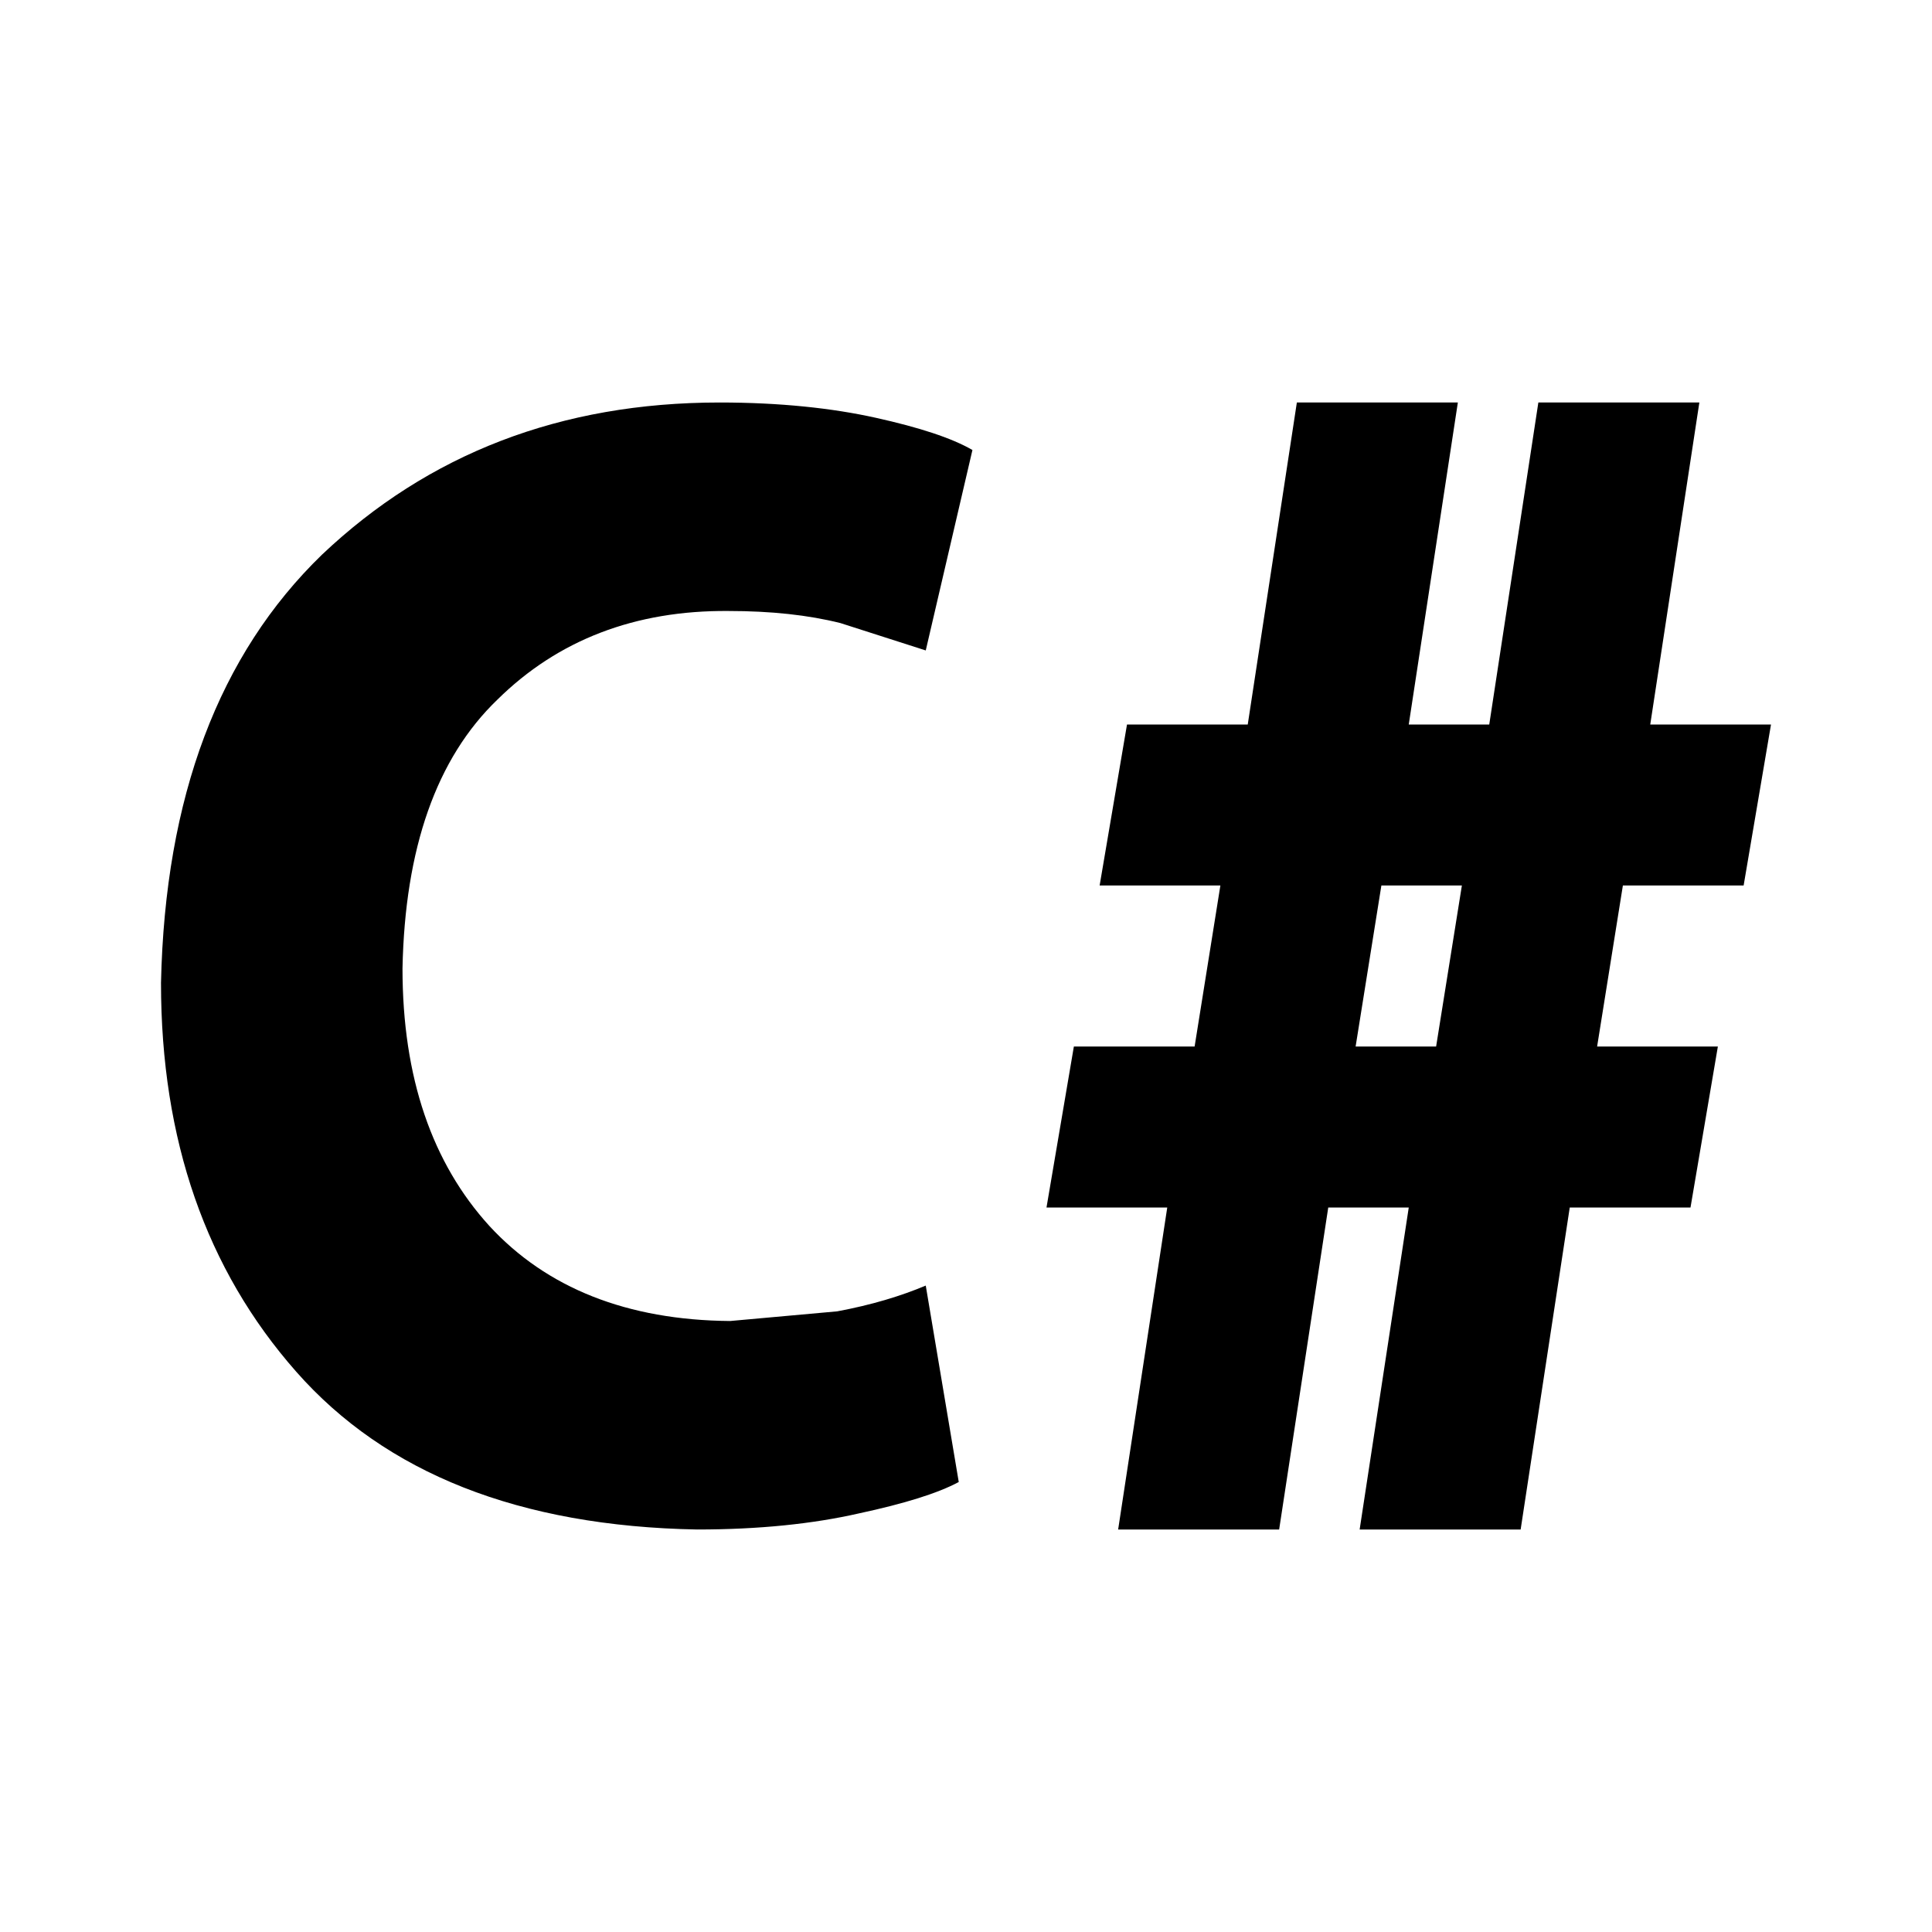
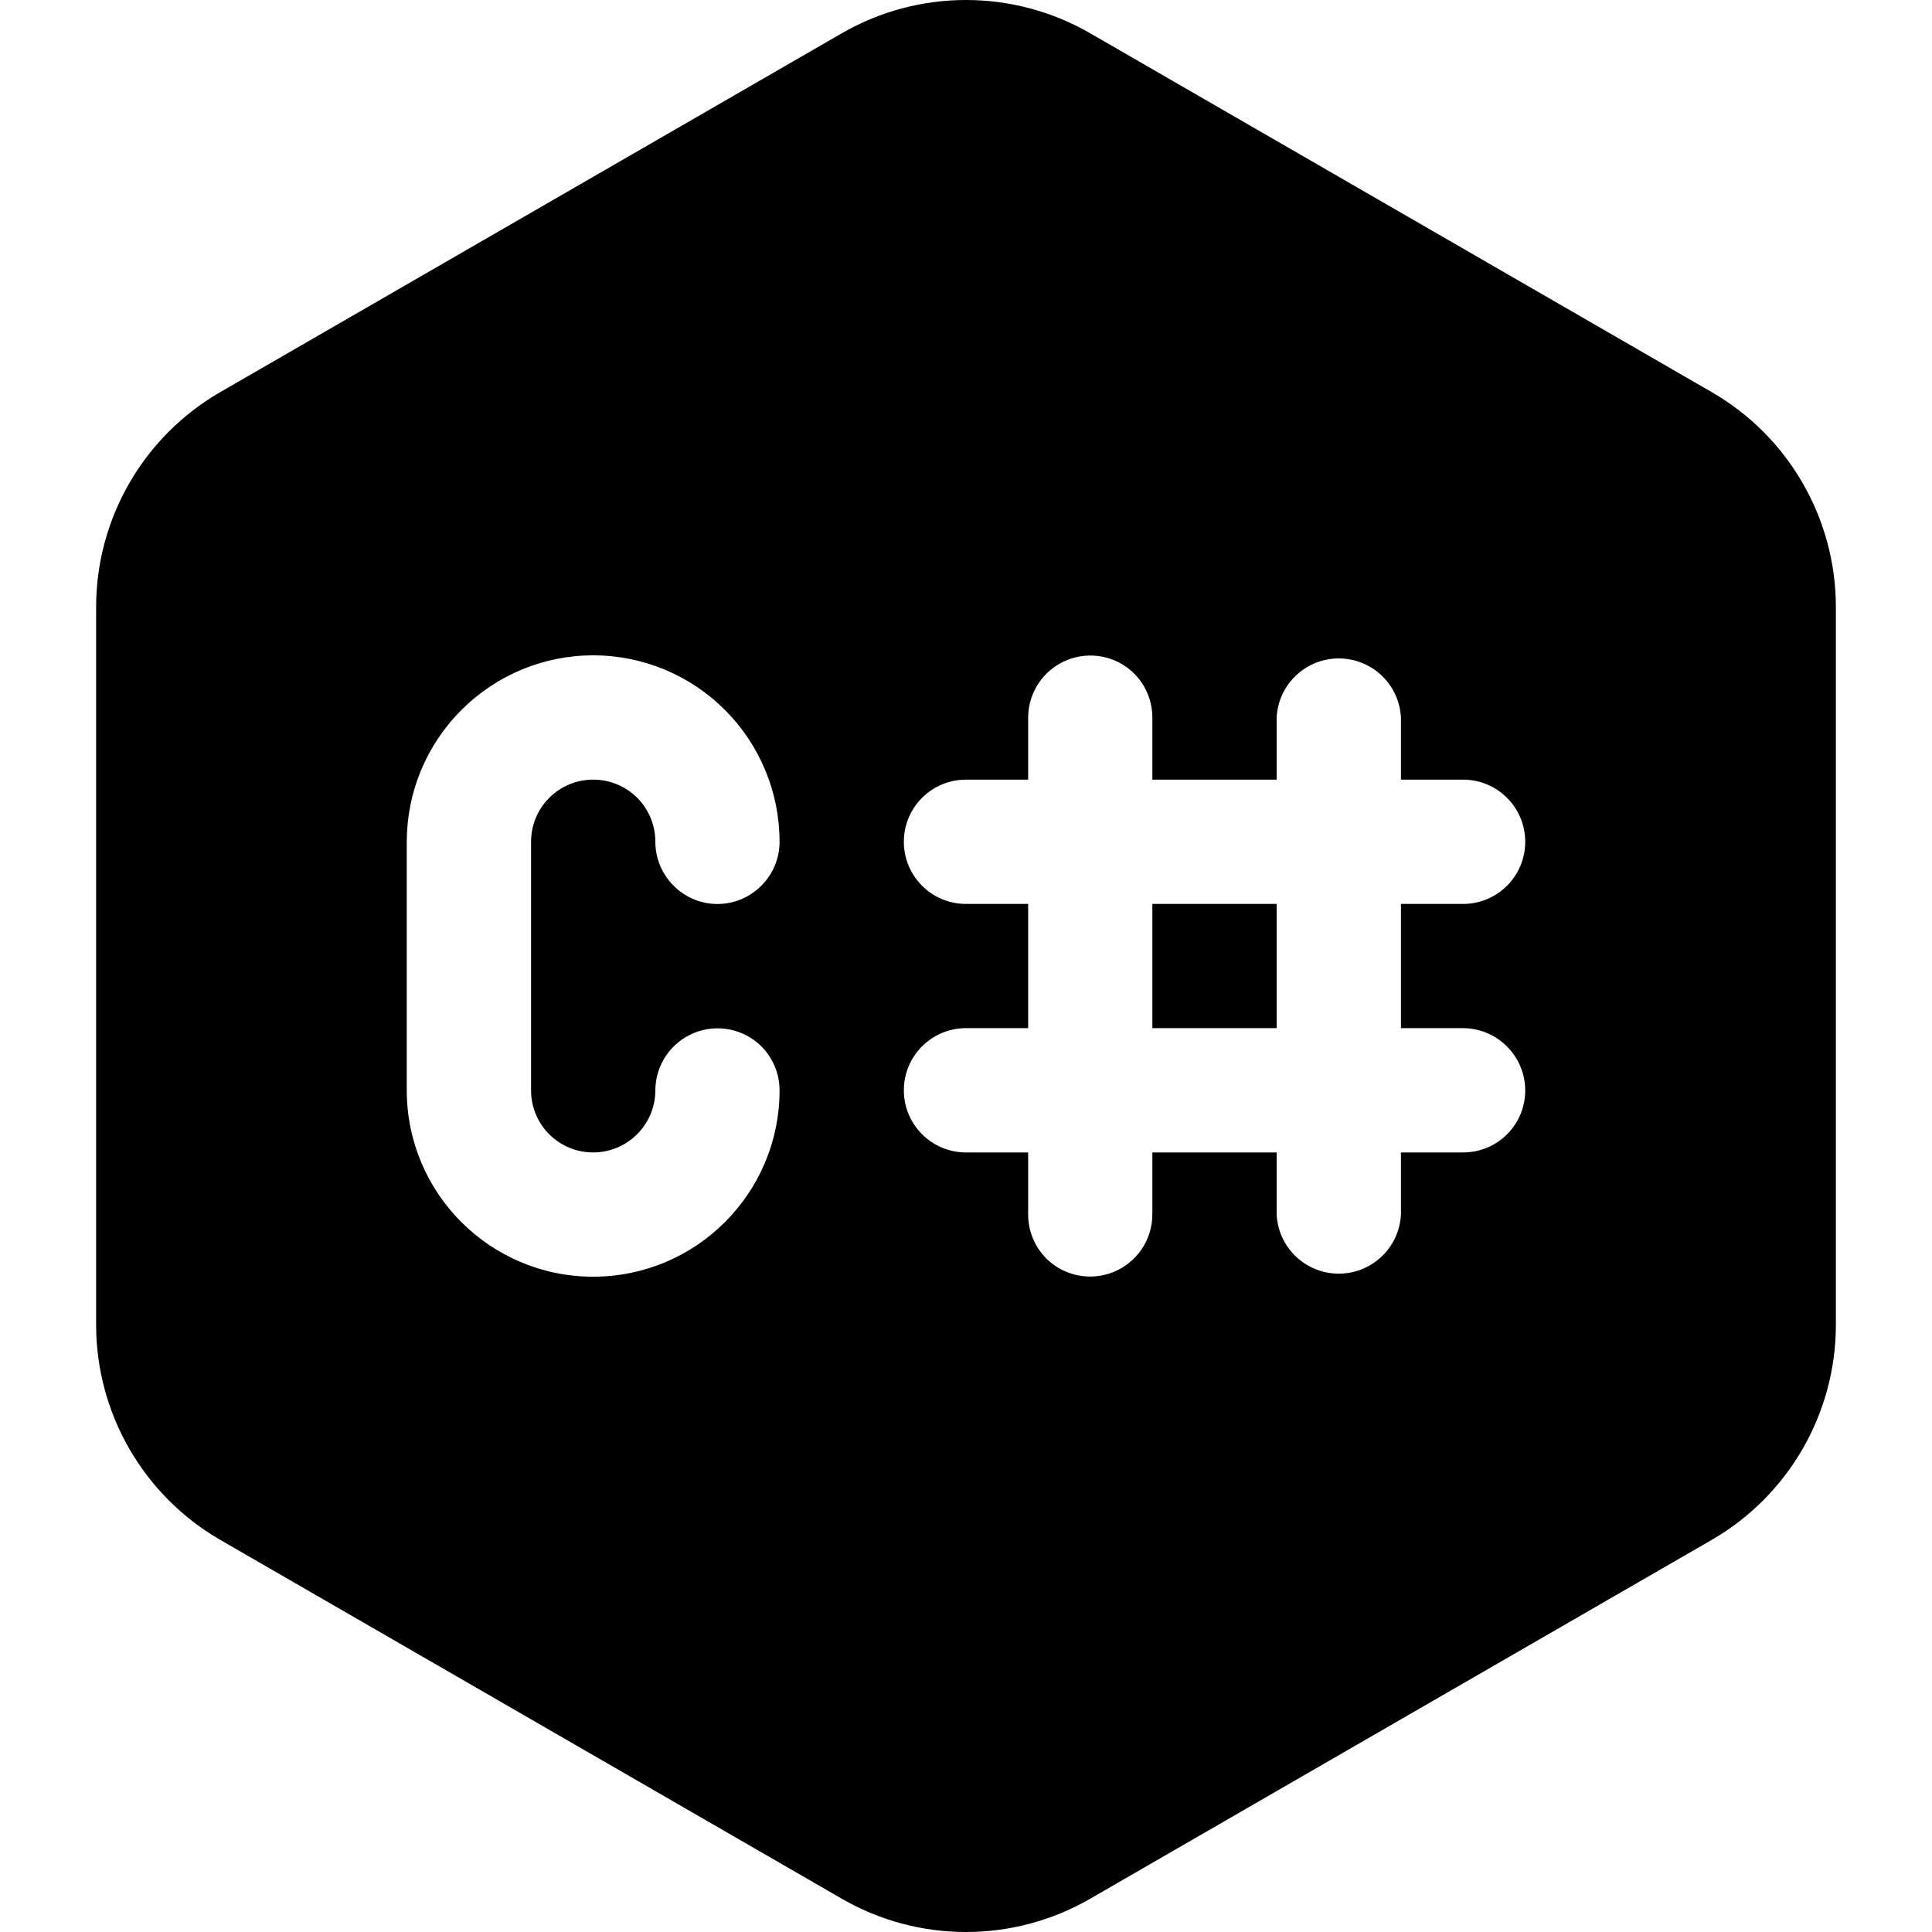
- <svg xmlns="http://www.w3.org/2000/svg" viewBox="0 0 24 24">
-   <path d="m11.5 15.97.41 2.44c-.26.14-.68.27-1.24.39-.57.13-1.24.2-2.01.2-2.21-.04-3.87-.7-4.98-1.96Q2 15.135 2 12.21c.05-2.31.72-4.08 2-5.32C5.32 5.64 6.96 5 8.94 5c.75 0 1.4.07 1.94.19s.94.25 1.2.4l-.58 2.49-1.06-.34c-.4-.1-.86-.15-1.39-.15-1.16-.01-2.12.36-2.87 1.1-.76.73-1.15 1.85-1.18 3.34 0 1.36.37 2.42 1.08 3.2.71.77 1.71 1.17 2.99 1.18l1.33-.12c.43-.08.79-.19 1.1-.32M13.89 19l.61-4H13l.34-2h1.5l.32-2h-1.5L14 9h1.5l.61-4h2l-.61 4h1l.61-4h2l-.61 4H22l-.34 2h-1.5l-.32 2h1.5L21 15h-1.5l-.61 4h-2l.61-4h-1l-.61 4zm2.95-6h1l.32-2h-1z" />
+ <svg xmlns="http://www.w3.org/2000/svg" role="img" viewBox="0 0 24 24">
+   <path d="M1.194 7.543v8.913c0 1.103.588 2.122 1.544 2.674l7.718 4.456a3.086 3.086 0 0 0 3.088 0l7.718-4.456a3.087 3.087 0 0 0 1.544-2.674V7.543a3.084 3.084 0 0 0-1.544-2.673L13.544.414a3.086 3.086 0 0 0-3.088 0L2.738 4.87a3.085 3.085 0 0 0-1.544 2.673Zm5.403 2.914v3.087a.77.77 0 0 0 .772.772.773.773 0 0 0 .772-.772.773.773 0 0 1 1.317-.546.775.775 0 0 1 .226.546 2.314 2.314 0 1 1-4.631 0v-3.087c0-.615.244-1.203.679-1.637a2.312 2.312 0 0 1 3.274 0c.434.434.678 1.023.678 1.637a.769.769 0 0 1-.226.545.767.767 0 0 1-1.091 0 .77.77 0 0 1-.226-.545.77.77 0 0 0-.772-.772.771.771 0 0 0-.772.772Zm12.35 3.087a.77.77 0 0 1-.772.772h-.772v.772a.773.773 0 0 1-1.544 0v-.772h-1.544v.772a.773.773 0 0 1-1.317.546.775.775 0 0 1-.226-.546v-.772H12a.771.771 0 1 1 0-1.544h.772v-1.543H12a.77.77 0 1 1 0-1.544h.772v-.772a.773.773 0 0 1 1.317-.546.775.775 0 0 1 .226.546v.772h1.544v-.772a.773.773 0 0 1 1.544 0v.772h.772a.772.772 0 0 1 0 1.544h-.772v1.543h.772a.776.776 0 0 1 .772.772Zm-3.088-2.315h-1.544v1.543h1.544v-1.543Z" />
</svg>
